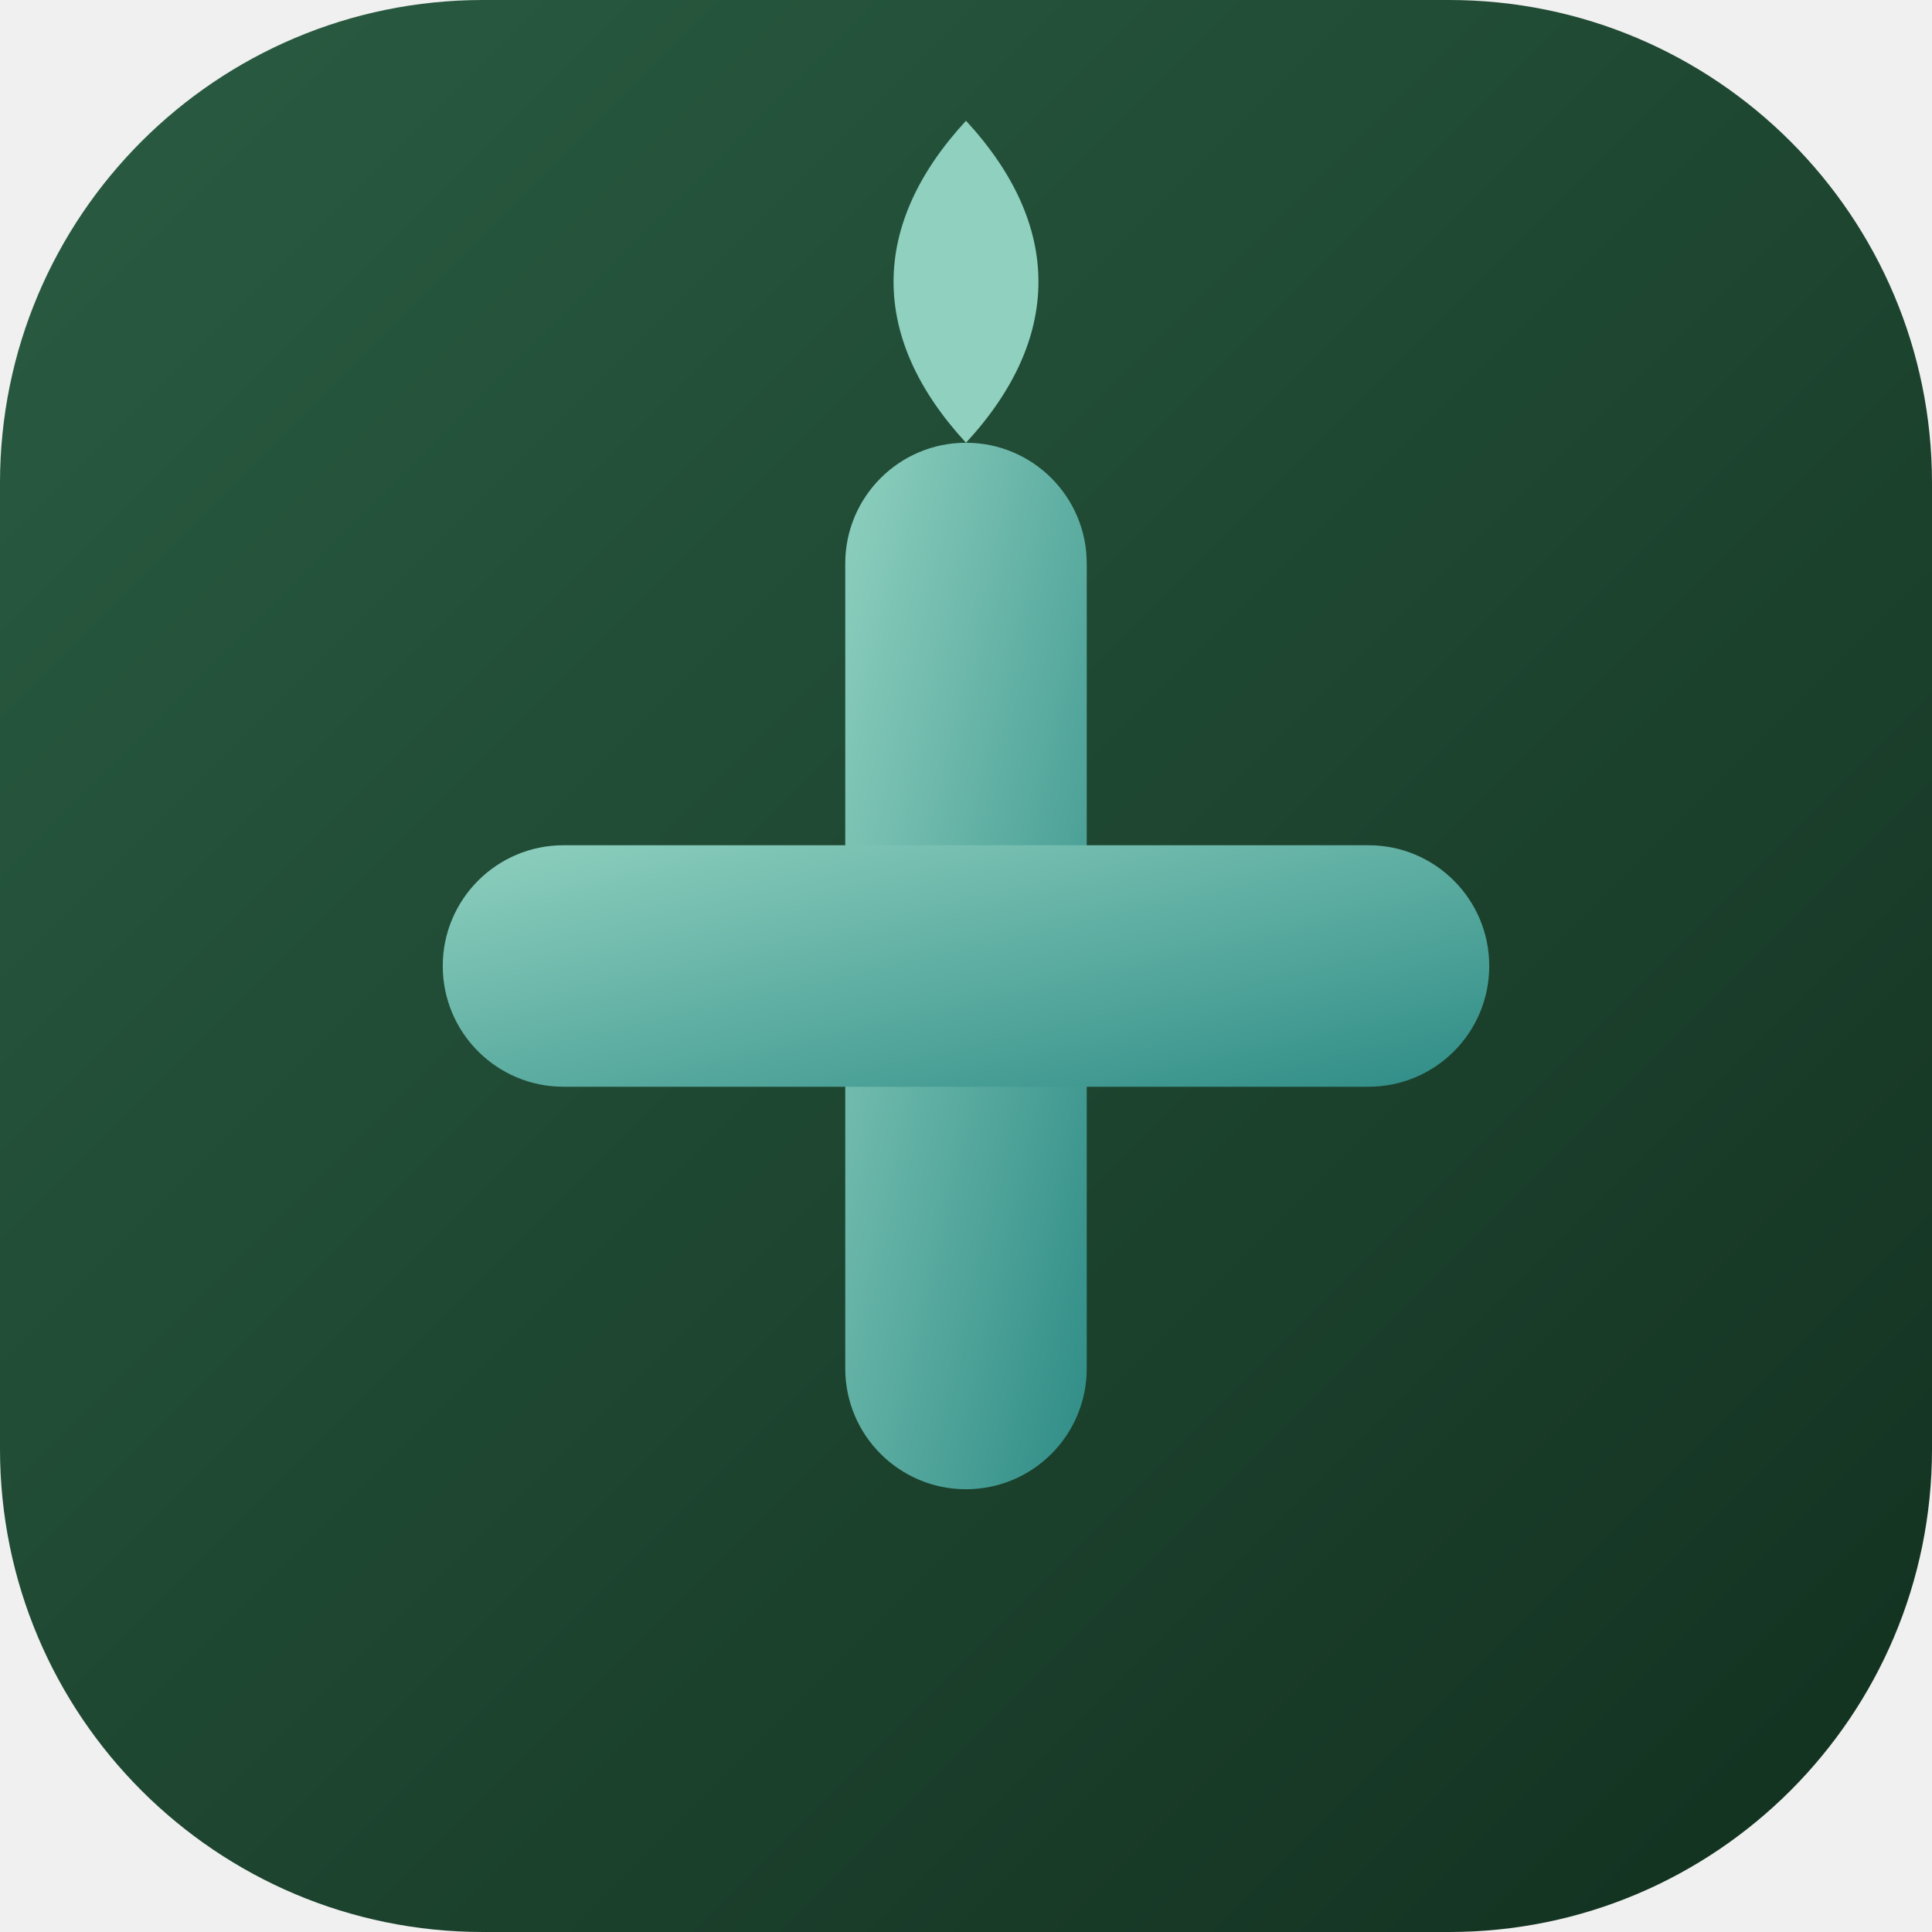
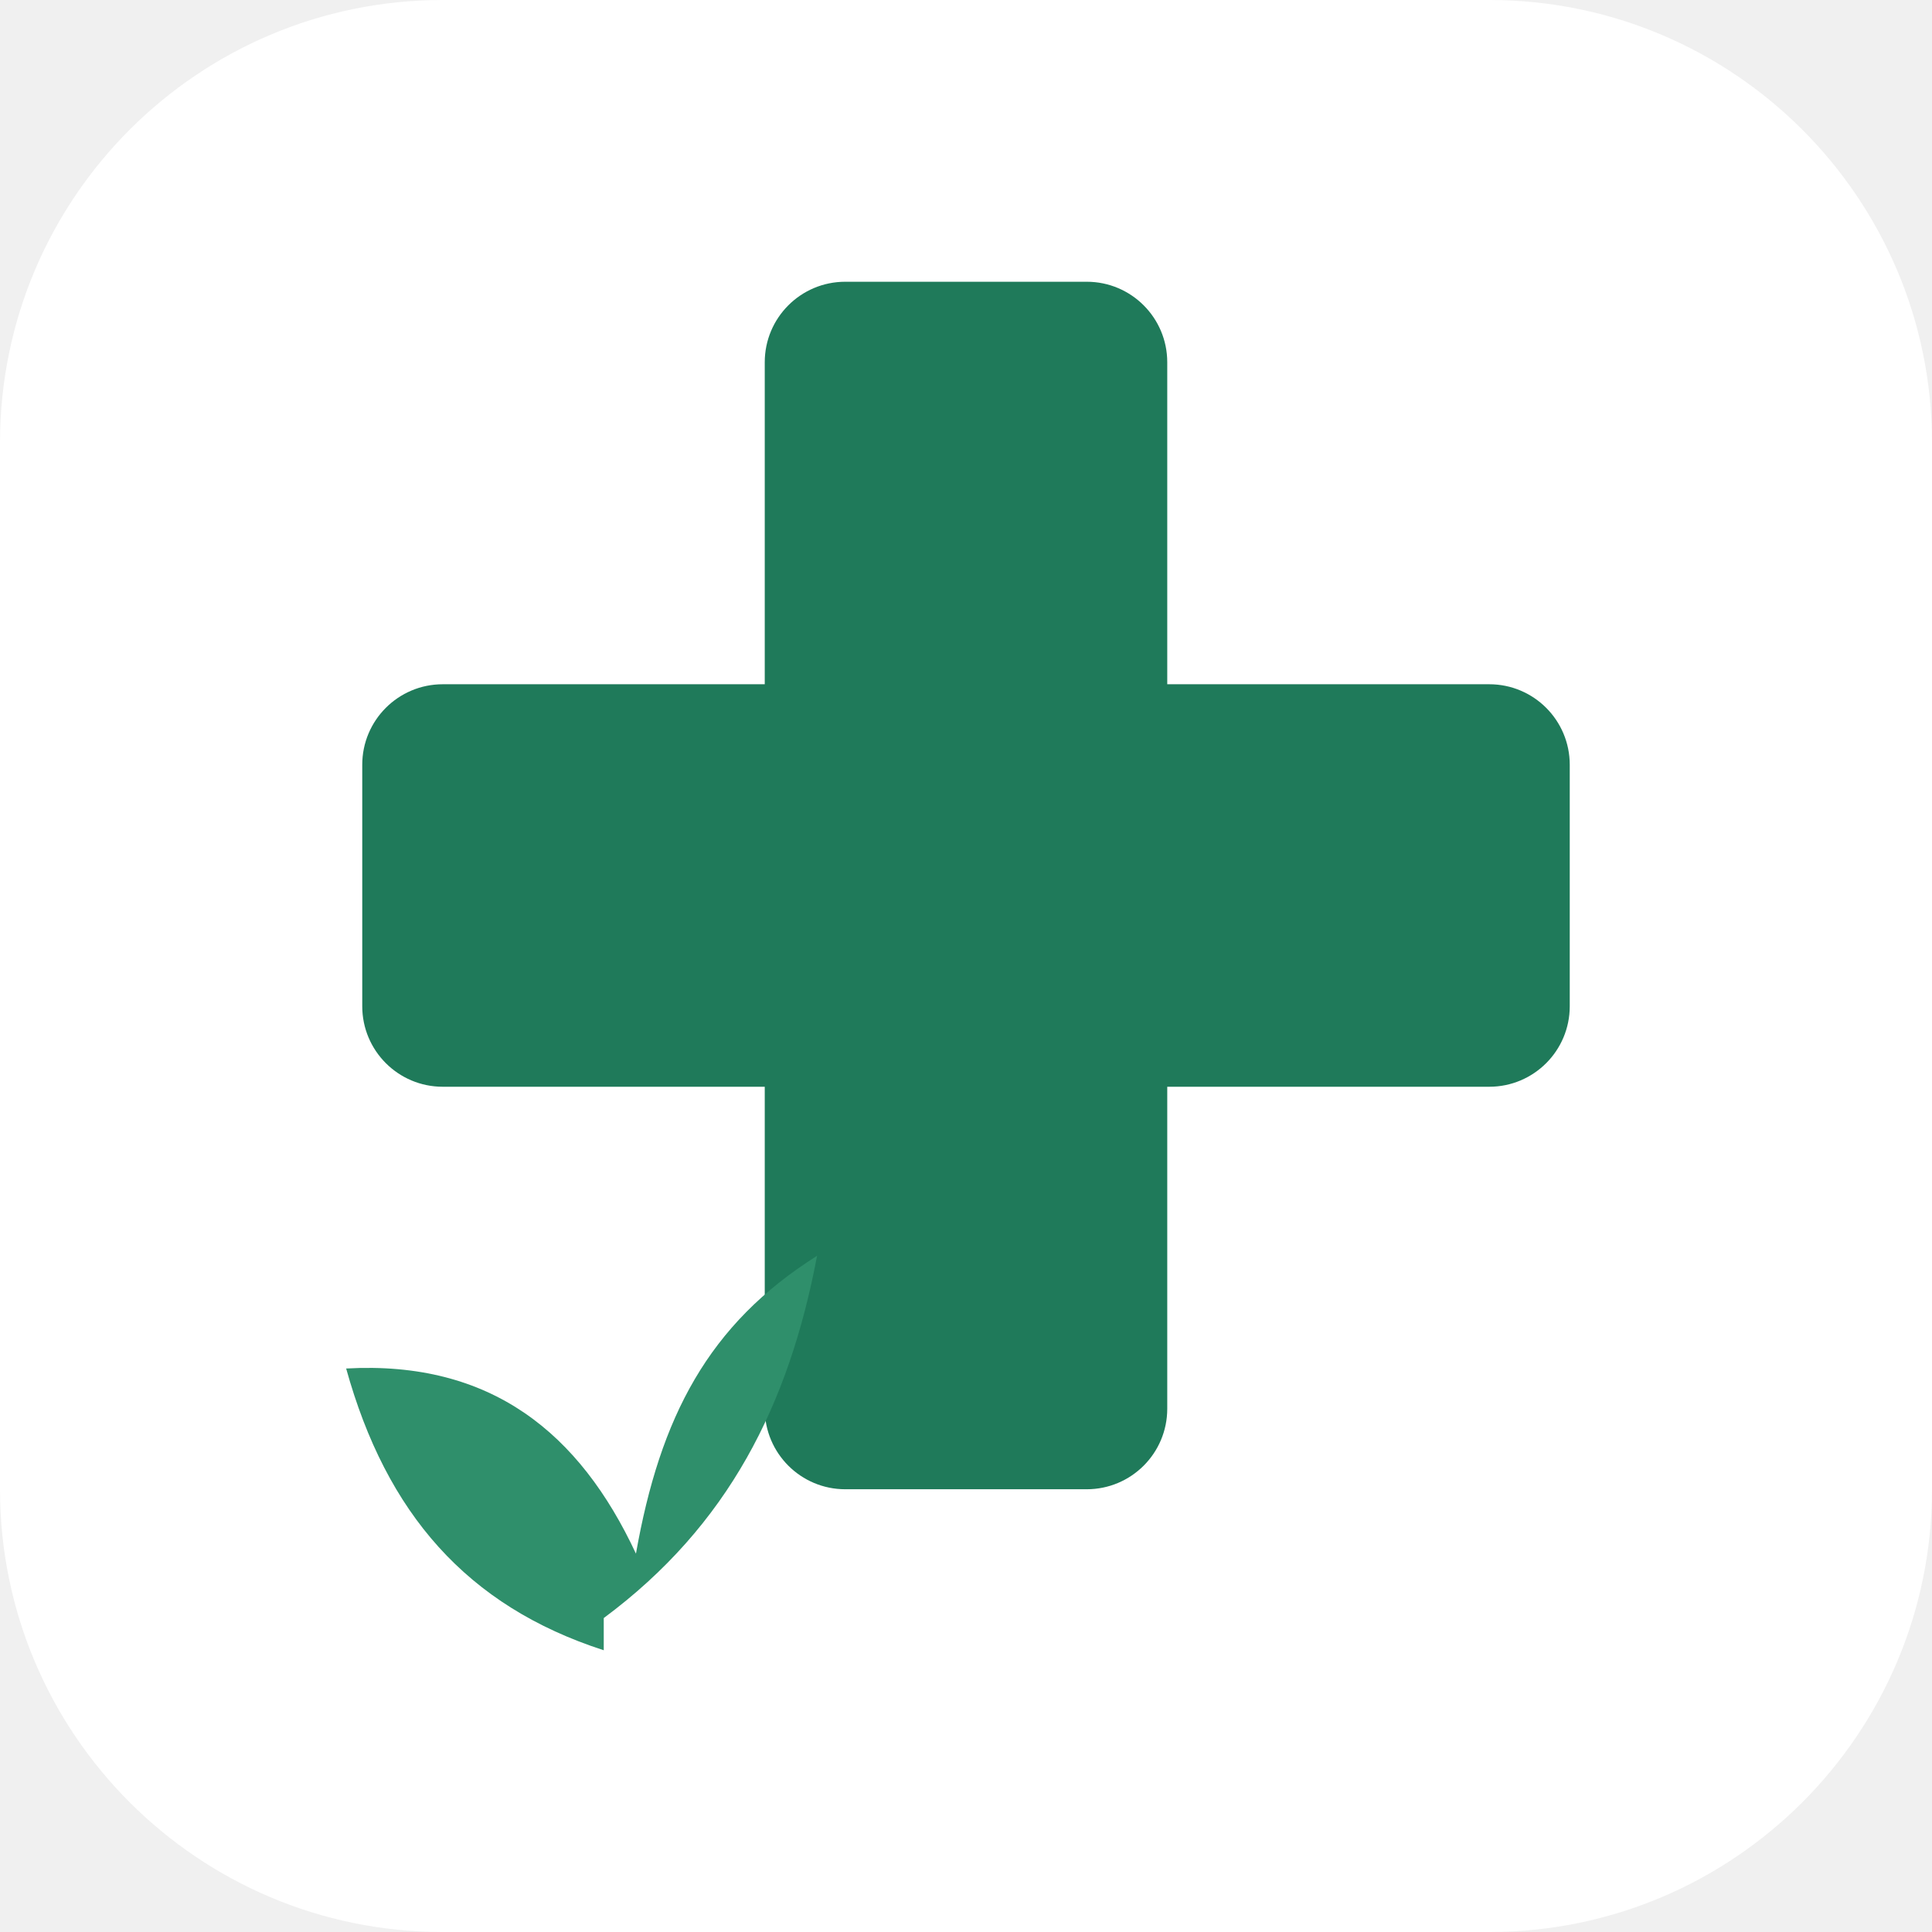
<svg xmlns="http://www.w3.org/2000/svg" viewBox="0 0 48 48">
-   <defs>
-     <linearGradient id="fg" x1="0" y1="0" x2="1" y2="1">
-       <stop offset="0" stop-color="#2a5d43" />
-       <stop offset="1" stop-color="#12301f" />
-     </linearGradient>
-     <linearGradient id="ft" x1="0" y1="0" x2="1" y2="1">
-       <stop offset="0" stop-color="#8fd0bf" />
-       <stop offset="1" stop-color="#2e8c86" />
-     </linearGradient>
-   </defs>
-   <rect width="48" height="48" rx="12" fill="url(#fg)" />
-   <rect x="21" y="11" width="6" height="26" rx="3" fill="url(#ft)" />
-   <rect x="11" y="21" width="26" height="6" rx="3" fill="url(#ft)" />
-   <path d="M24 11c-2.4-2.6-2.4-5.4 0-8 2.4 2.6 2.4 5.4 0 8z" fill="#8fd0bf" />
+   <rect width="48" height="48" rx="11" fill="#ffffff" />
+   <g fill="#1f7a5a">
+     <rect x="19" y="7" width="10" height="30" rx="2" />
+     <rect x="9" y="17" width="30" height="10" rx="2" />
+   </g>
+   <path d="M15 41c-3.4-1.1-5.4-3.4-6.4-7 3.6-.2 5.8 1.6 7.2 4.6.6-3.4 1.8-5.7 4.5-7.4-.7 3.7-2.2 6.7-5.3 9z" fill="#2f8f6b" />
</svg>
